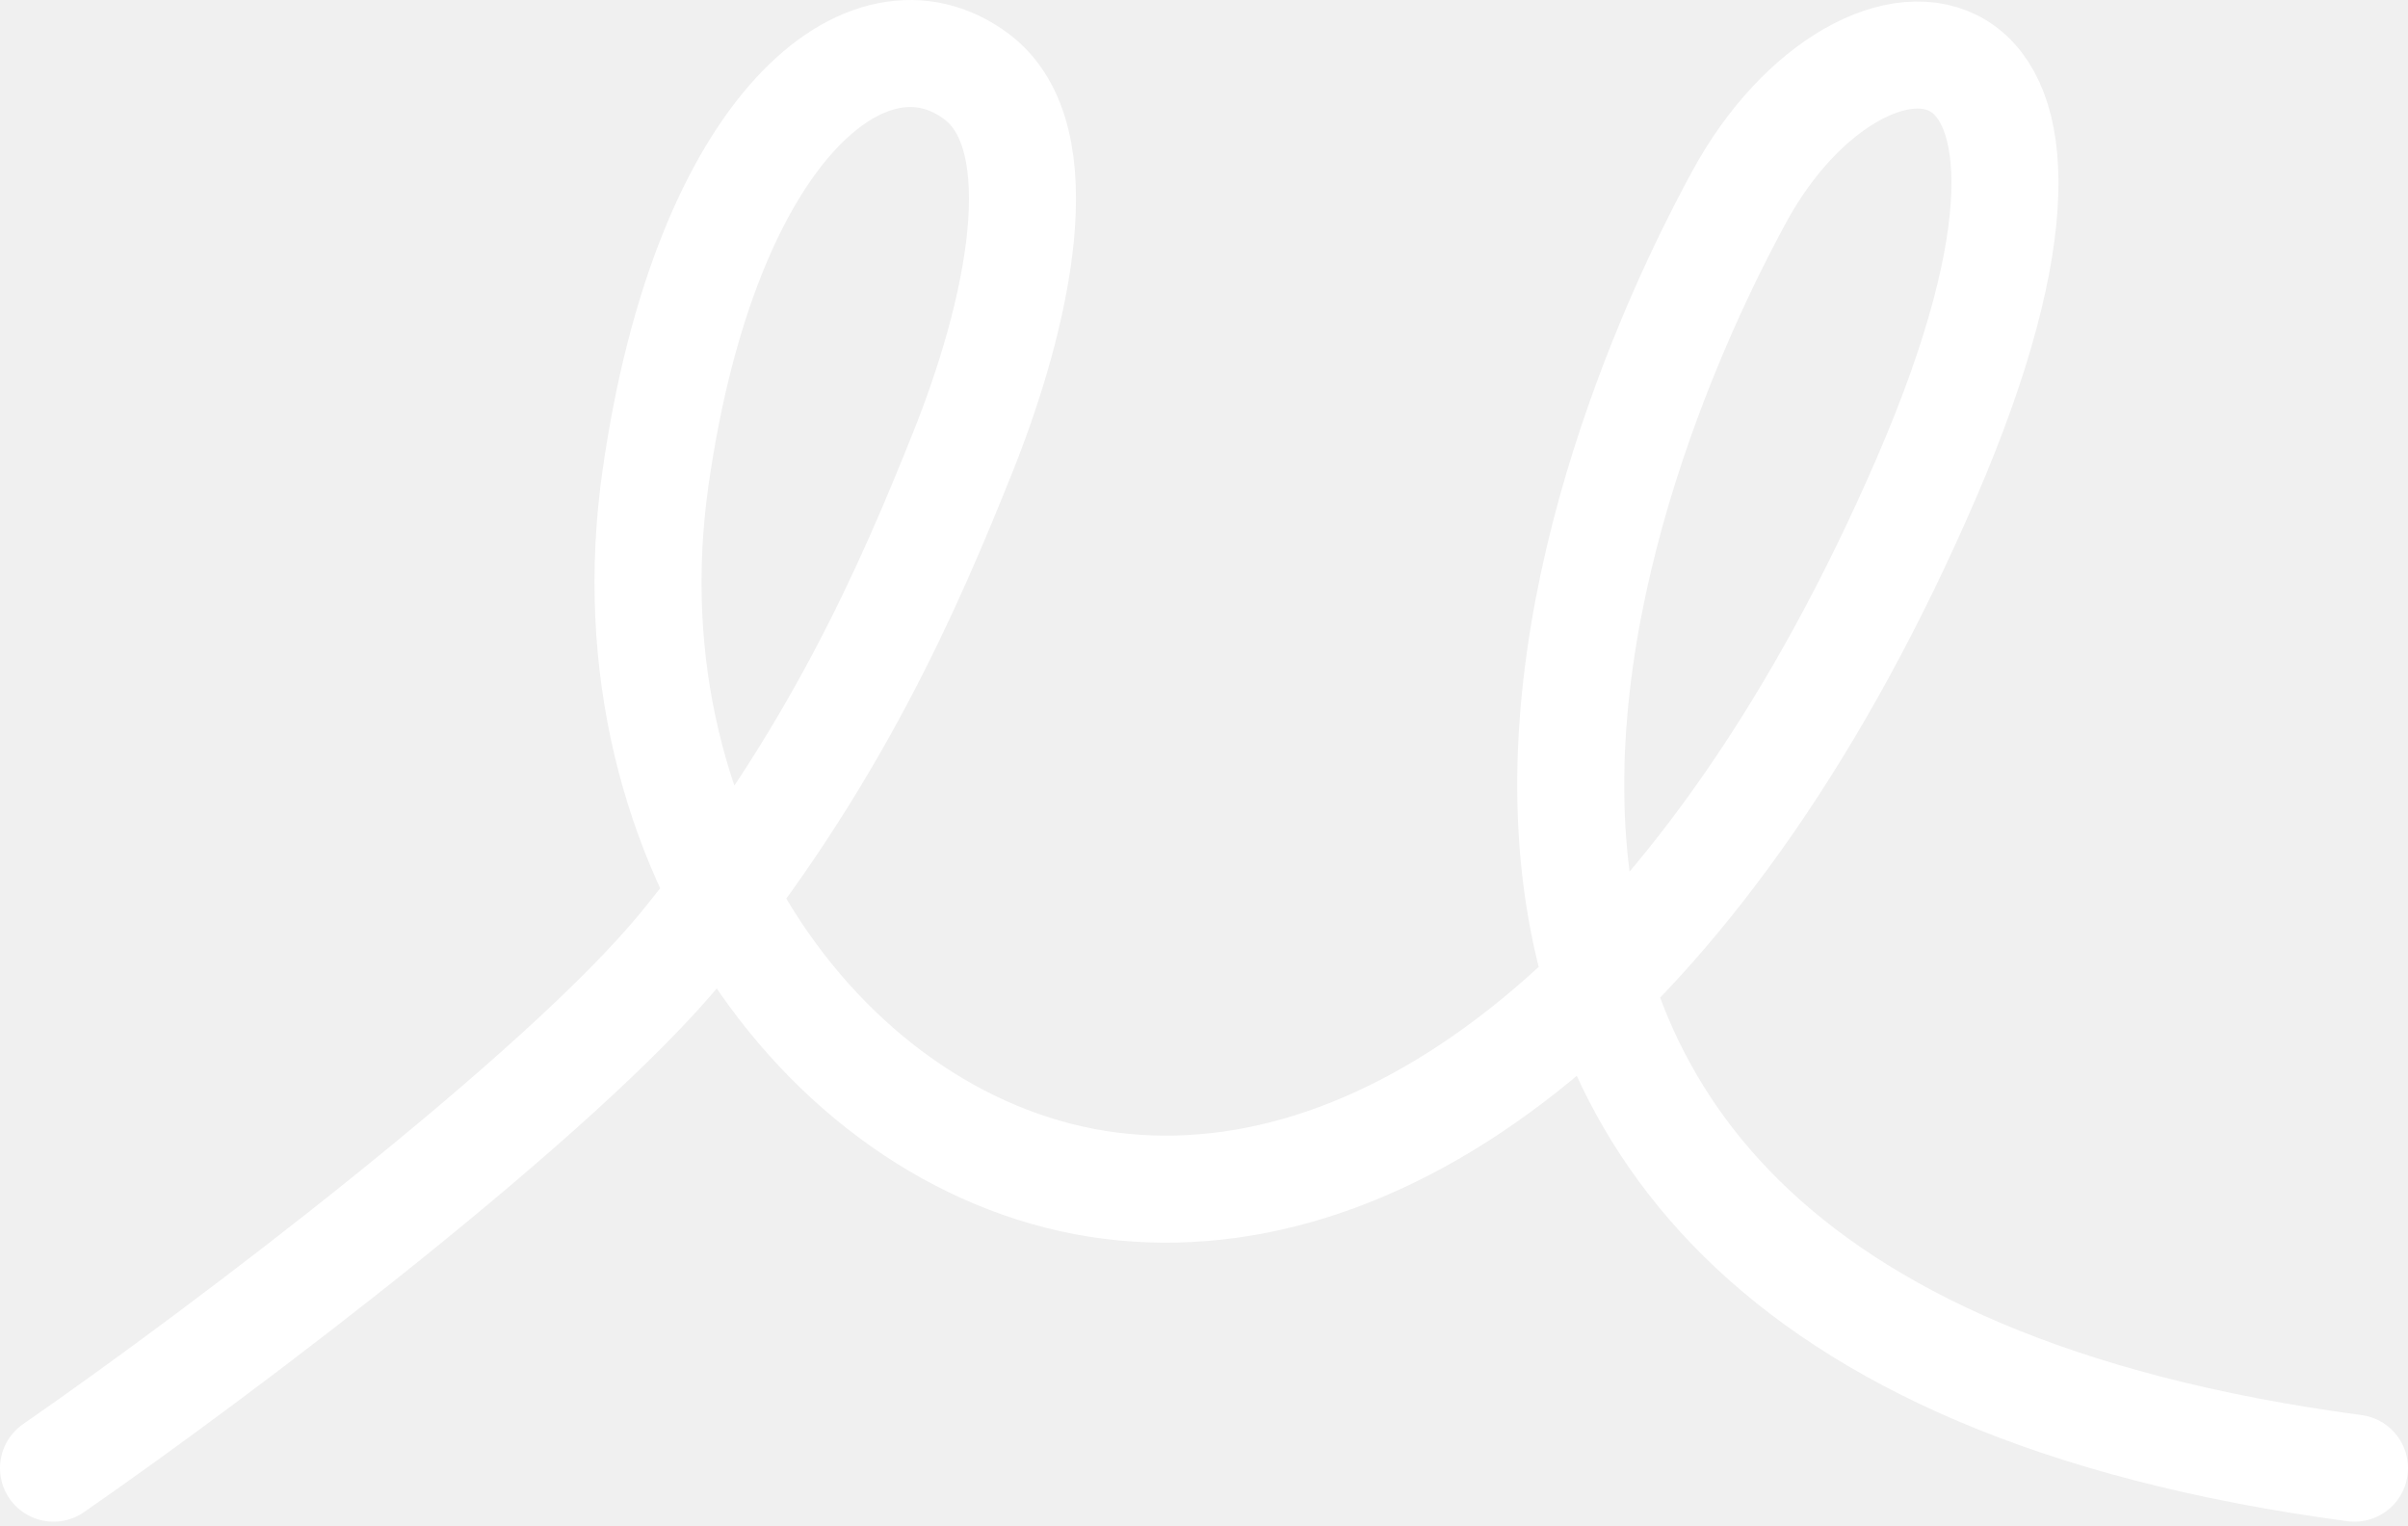
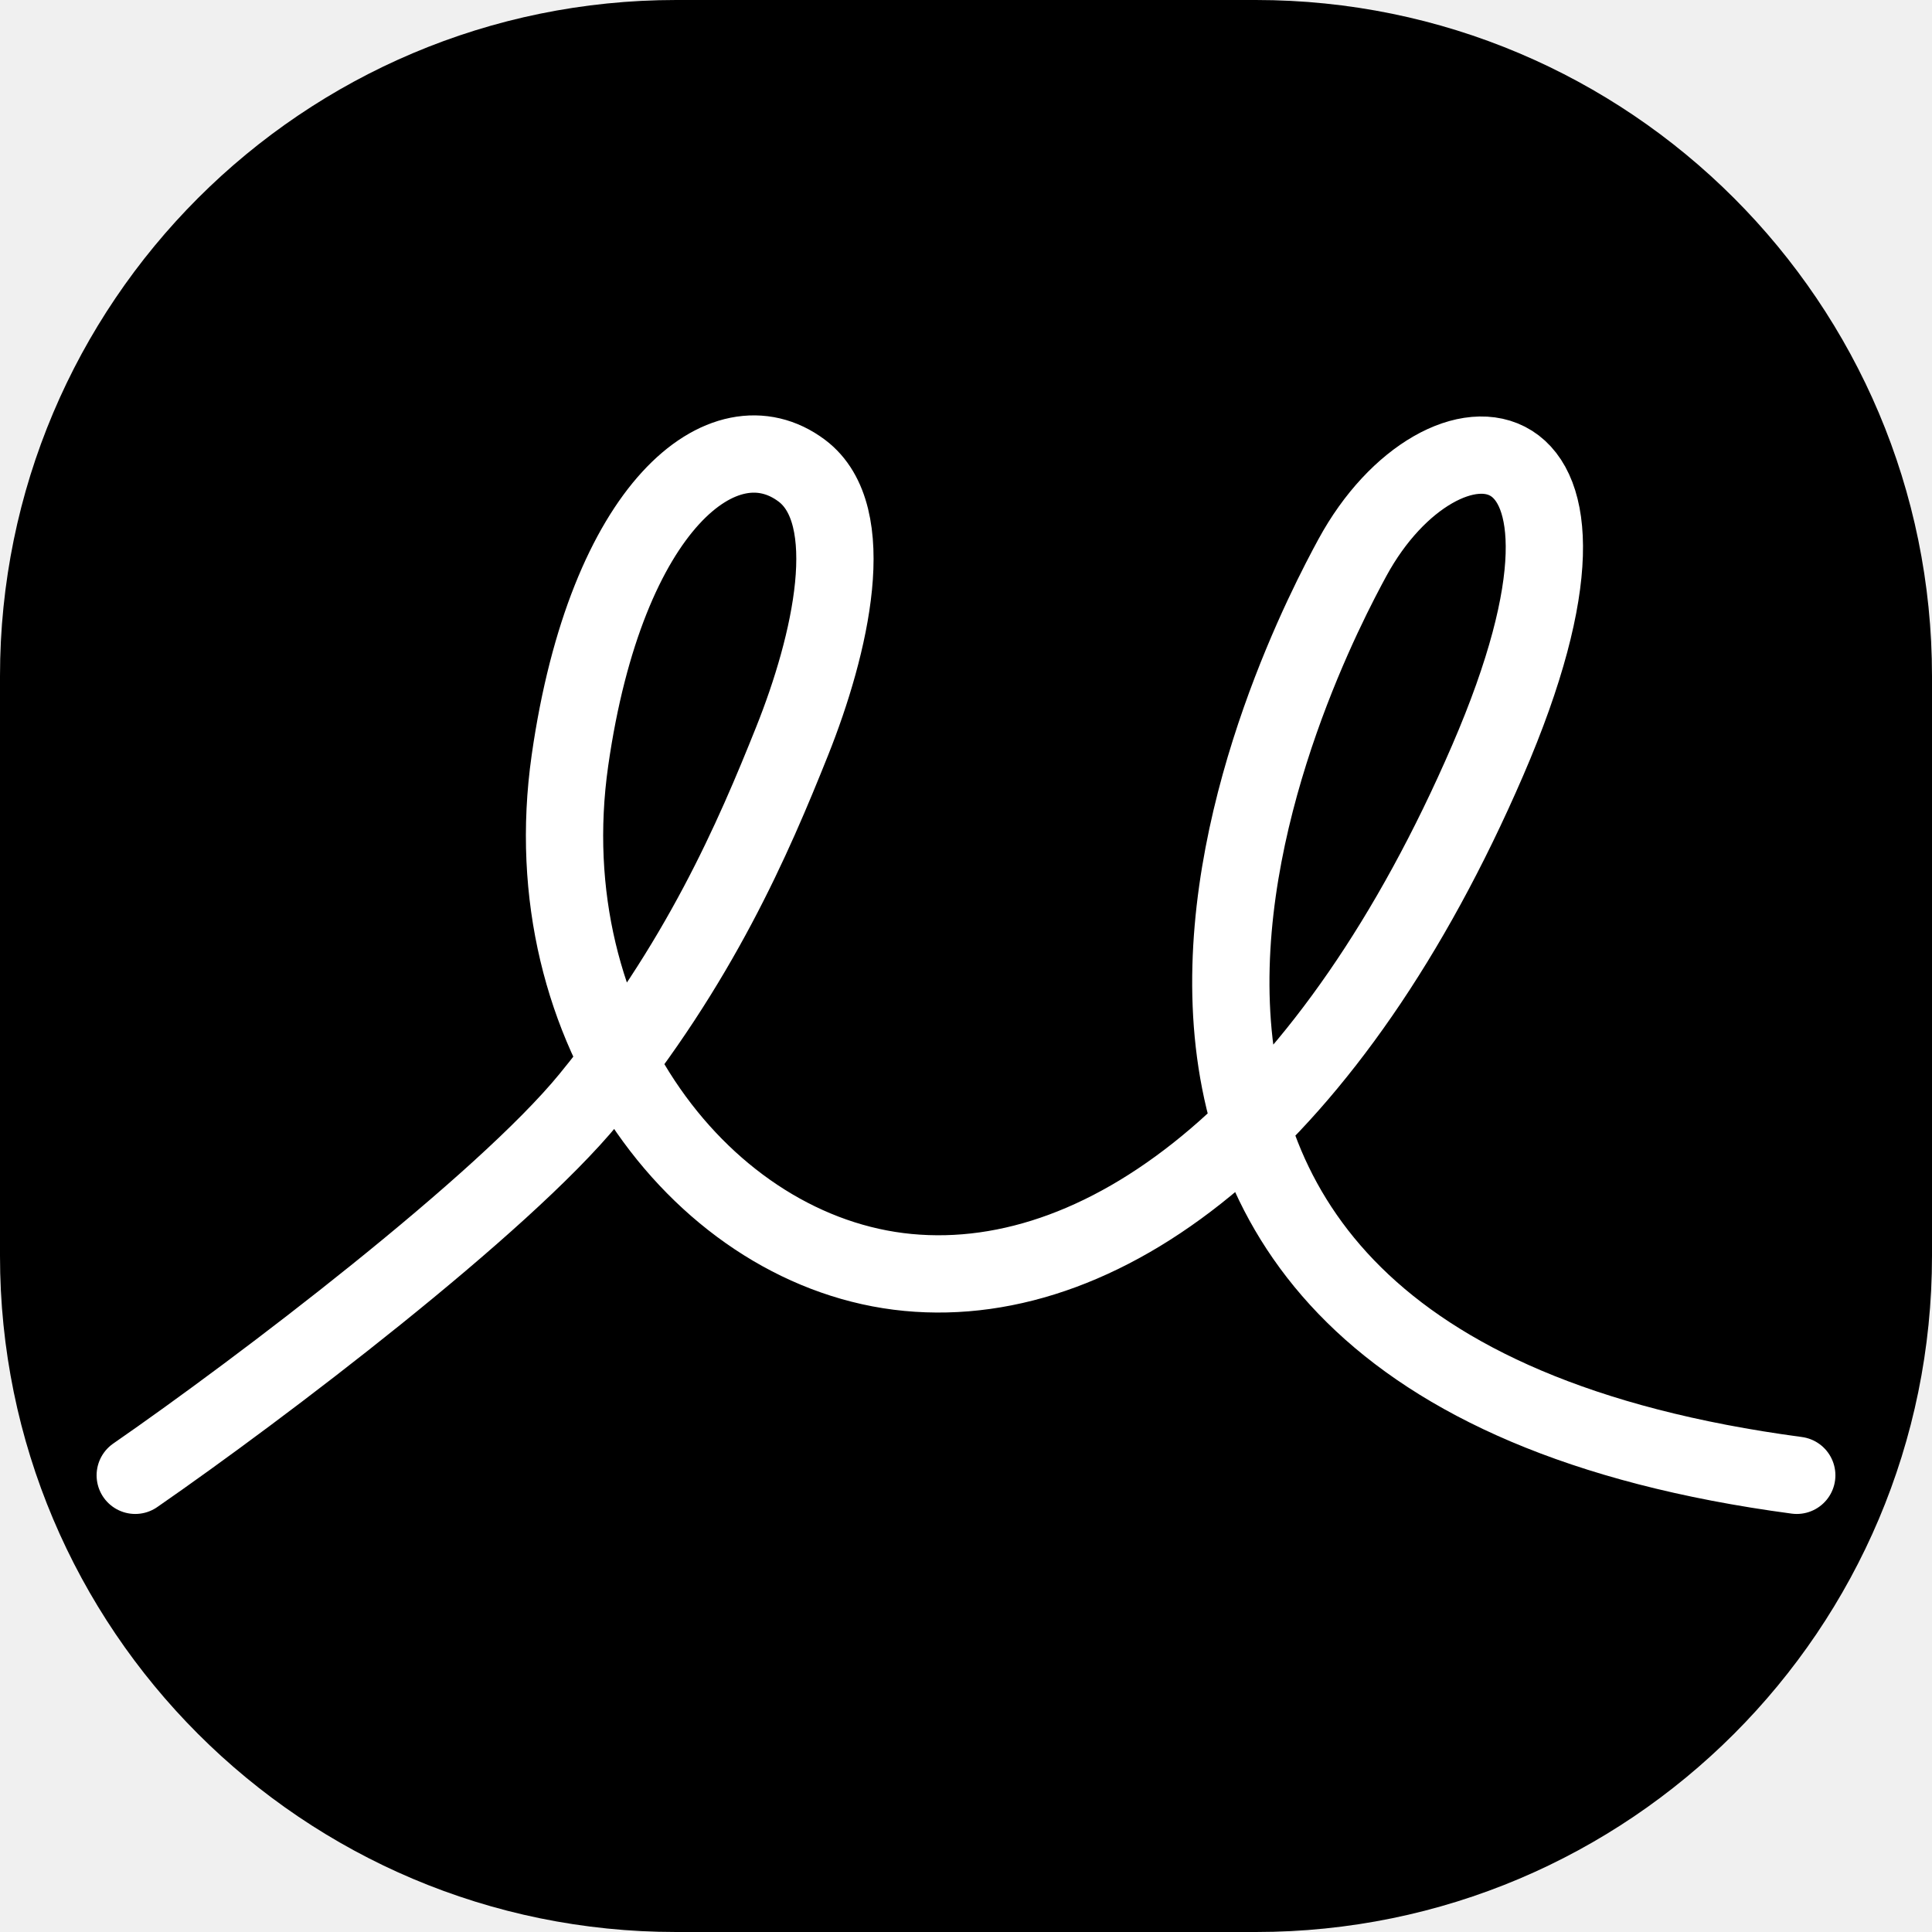
- <svg xmlns="http://www.w3.org/2000/svg" width="90" height="57" viewBox="0 0 90 57" fill="none">
-   <path d="M2 54.862C8.5 50.362 21 40.861 25.5 35.361C31.208 28.384 34 21.862 36 16.862C38 11.862 39.546 5.147 36.5 2.862C32.5 -0.138 26.387 4.654 24.5 17.862C22.5 31.861 31.5 43.362 42 44.362C52.5 45.362 64 36.362 72 17.862C80 -0.638 69.616 -1.138 65 7.362C62.614 11.755 43 48.861 88 54.862" stroke="white" stroke-width="4" stroke-linecap="round" stroke-linejoin="round" />
-   <style>@media (prefers-color-scheme: light) { :root { filter: contrast(1) brightness(0.1); } }
- @media (prefers-color-scheme: dark) { :root { filter: none; } }
- </style>
+ <svg xmlns="http://www.w3.org/2000/svg" version="1.1" width="1000" height="1000">
+   <style>
+     #light-icon {
+       display: inline;
+     }
+     #dark-icon {
+       display: none;
+     }
+ 
+     @media (prefers-color-scheme: dark) {
+       #light-icon {
+         display: none;
+       }
+       #dark-icon {
+         display: inline;
+       }
+     }
+   </style>
+   <g id="light-icon">
+     <svg version="1.1" width="1000" height="1000">
+       <g clip-path="url(#SvgjsClipPath1075)">
+         <rect width="1000" height="1000" fill="#000000" />
+         <g transform="matrix(10,0,0,10,50,215)">
+           <svg width="90" height="57" viewBox="0 0 90 57" fill="none">
+             <path d="M2 54.862C8.5 50.362 21 40.861 25.5 35.361C31.208 28.384 34 21.862 36 16.862C38 11.862 39.546 5.147 36.5 2.862C32.5 -0.138 26.387 4.654 24.5 17.862C22.5 31.861 31.5 43.362 42 44.362C52.5 45.362 64 36.362 72 17.862C80 -0.638 69.616 -1.138 65 7.362C62.614 11.755 43 48.861 88 54.862" stroke="white" stroke-width="4" stroke-linecap="round" stroke-linejoin="round" />
+           </svg>
+         </g>
+       </g>
+       <defs>
+         <clipPath id="SvgjsClipPath1075">
+           <rect width="1000" height="1000" x="0" y="0" rx="350" ry="350" />
+         </clipPath>
+       </defs>
+     </svg>
+   </g>
+   <g id="dark-icon">
+     <svg version="1.1" width="1000" height="1000">
+       <g clip-path="url(#SvgjsClipPath1076)">
+         <rect width="1000" height="1000" fill="#000000" />
+         <g transform="matrix(8.888889,0,0,8.888889,100,246.6667)">
+           <svg width="90" height="57" viewBox="0 0 90 57" fill="none">
+             <path d="M2 54.862C8.5 50.362 21 40.861 25.5 35.361C31.208 28.384 34 21.862 36 16.862C38 11.862 39.546 5.147 36.5 2.862C32.5 -0.138 26.387 4.654 24.5 17.862C22.5 31.861 31.5 43.362 42 44.362C52.5 45.362 64 36.362 72 17.862C80 -0.638 69.616 -1.138 65 7.362C62.614 11.755 43 48.861 88 54.862" stroke="white" stroke-width="4" stroke-linecap="round" stroke-linejoin="round" />
+           </svg>
+         </g>
+       </g>
+       <defs>
+         <clipPath id="SvgjsClipPath1076">
+           <rect width="1000" height="1000" x="0" y="0" rx="350" ry="350" />
+         </clipPath>
+       </defs>
+     </svg>
+   </g>
</svg>
